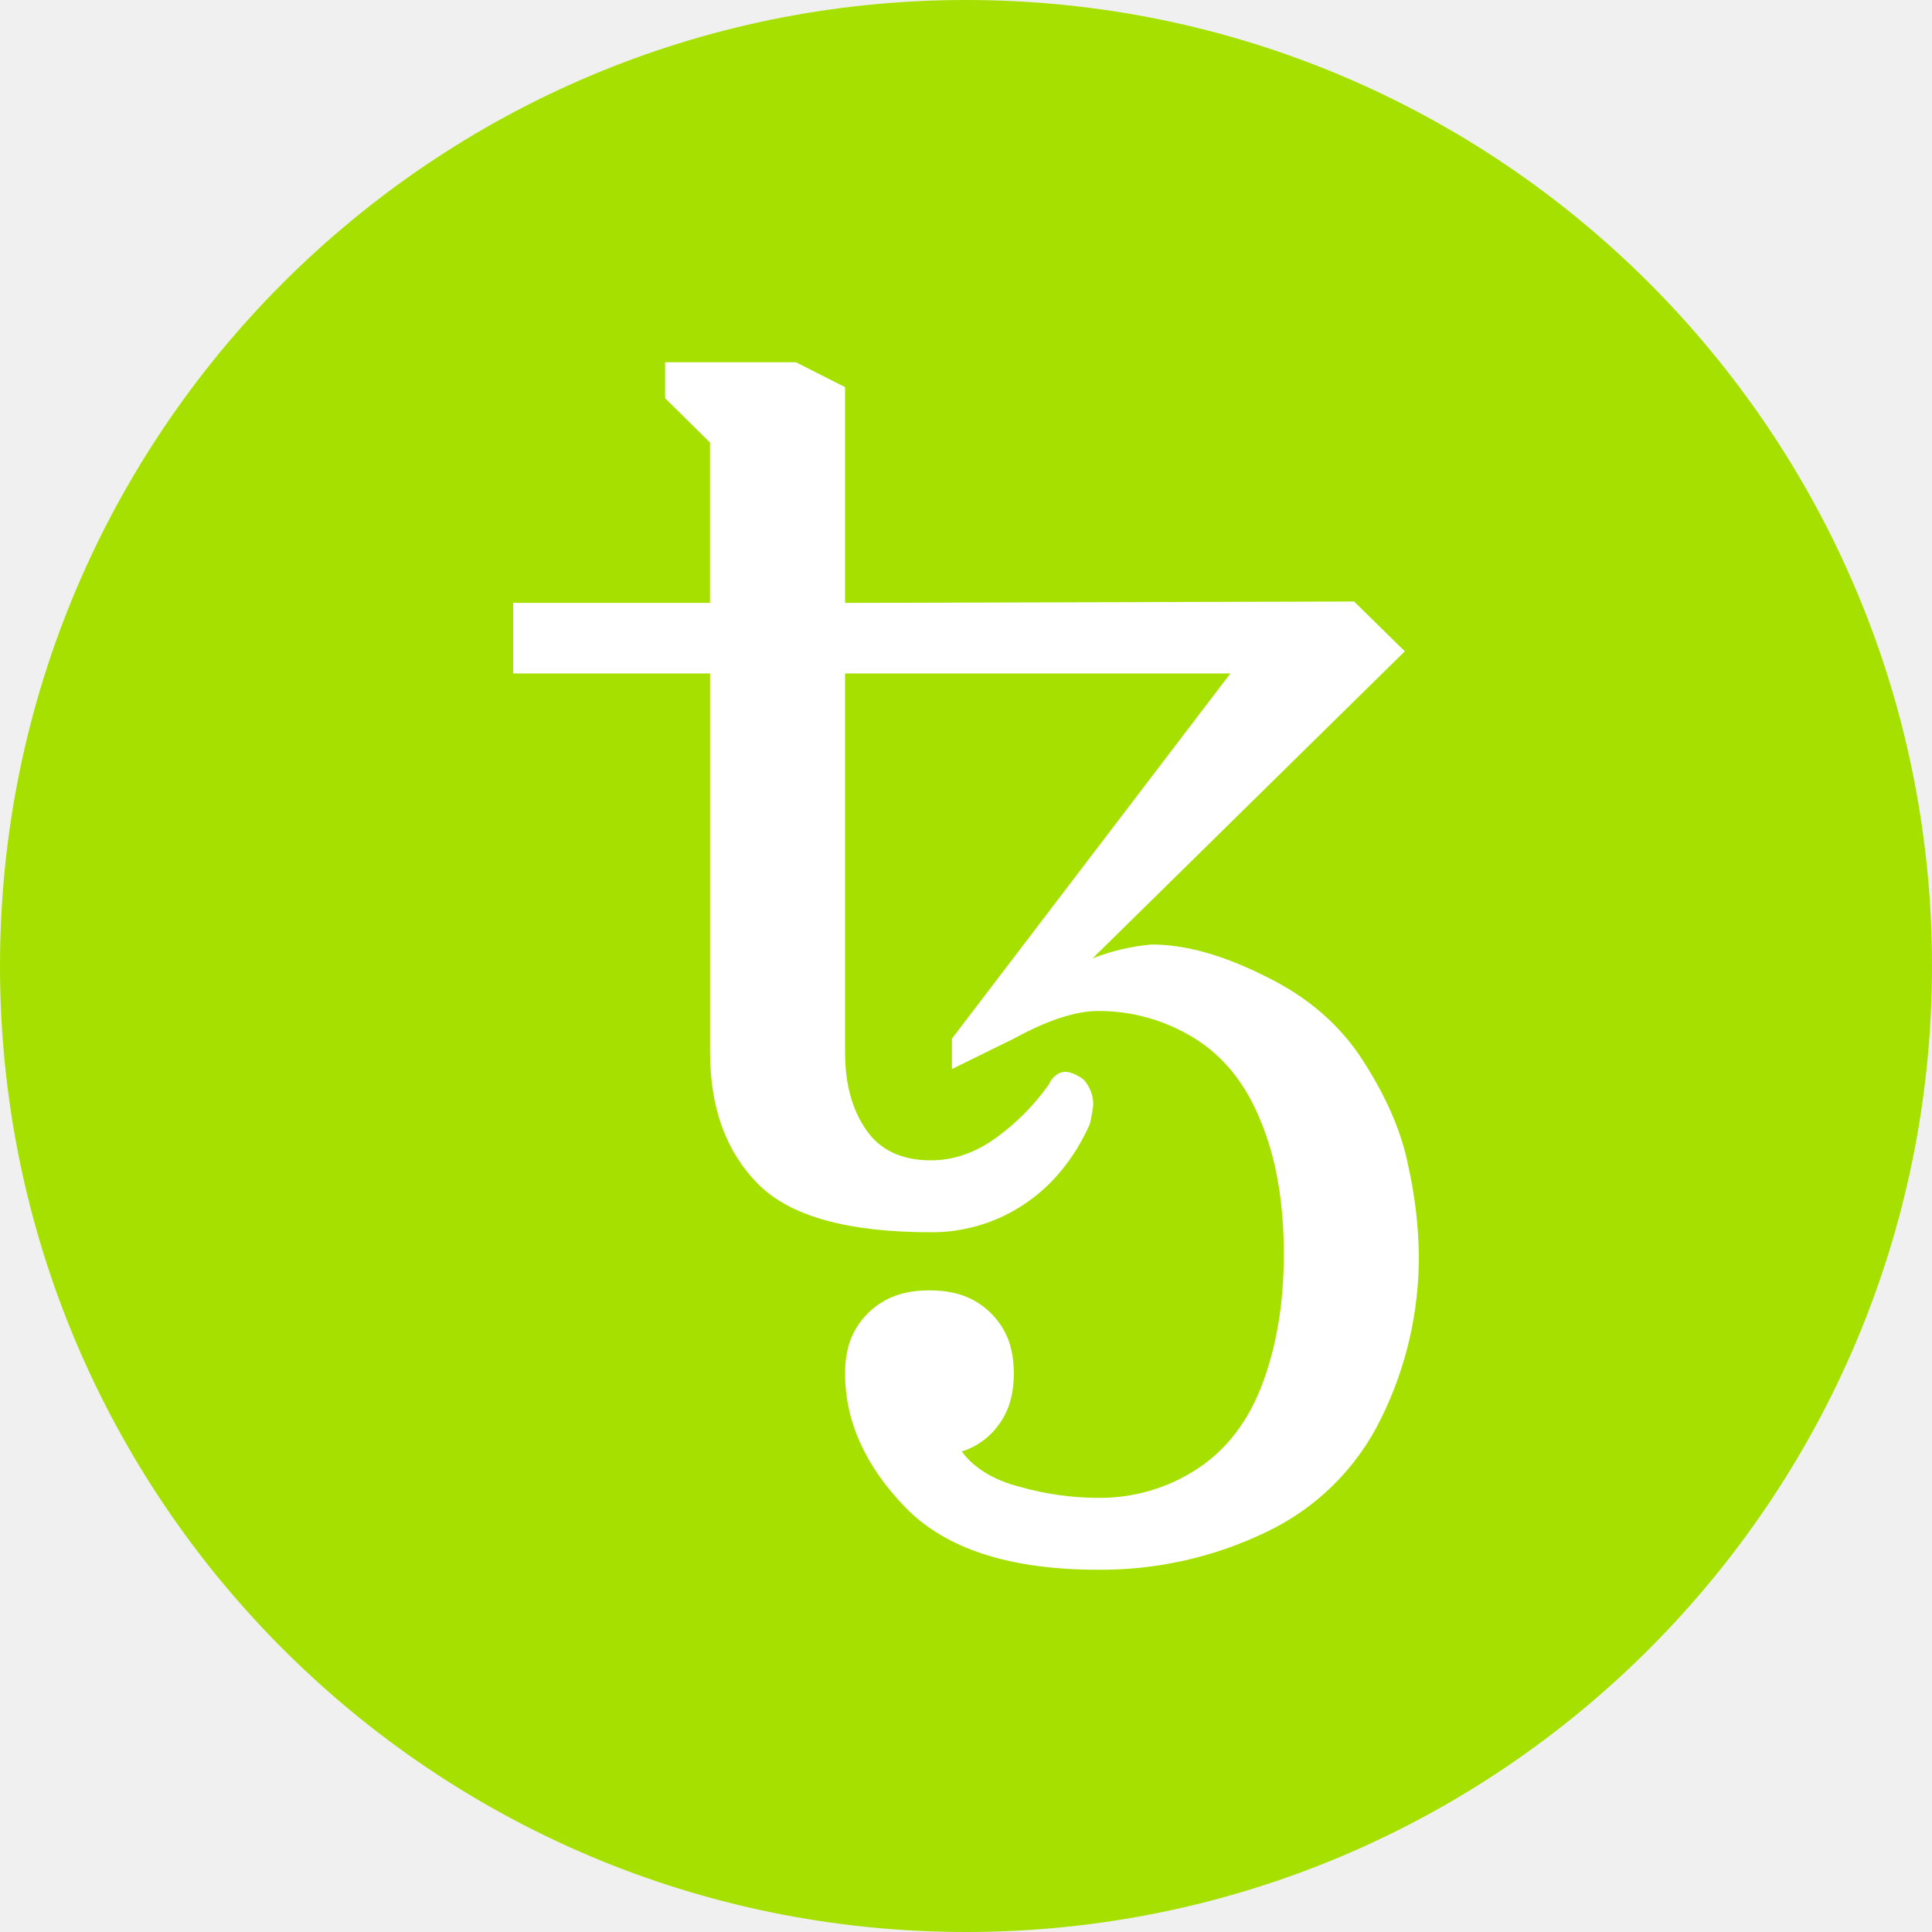
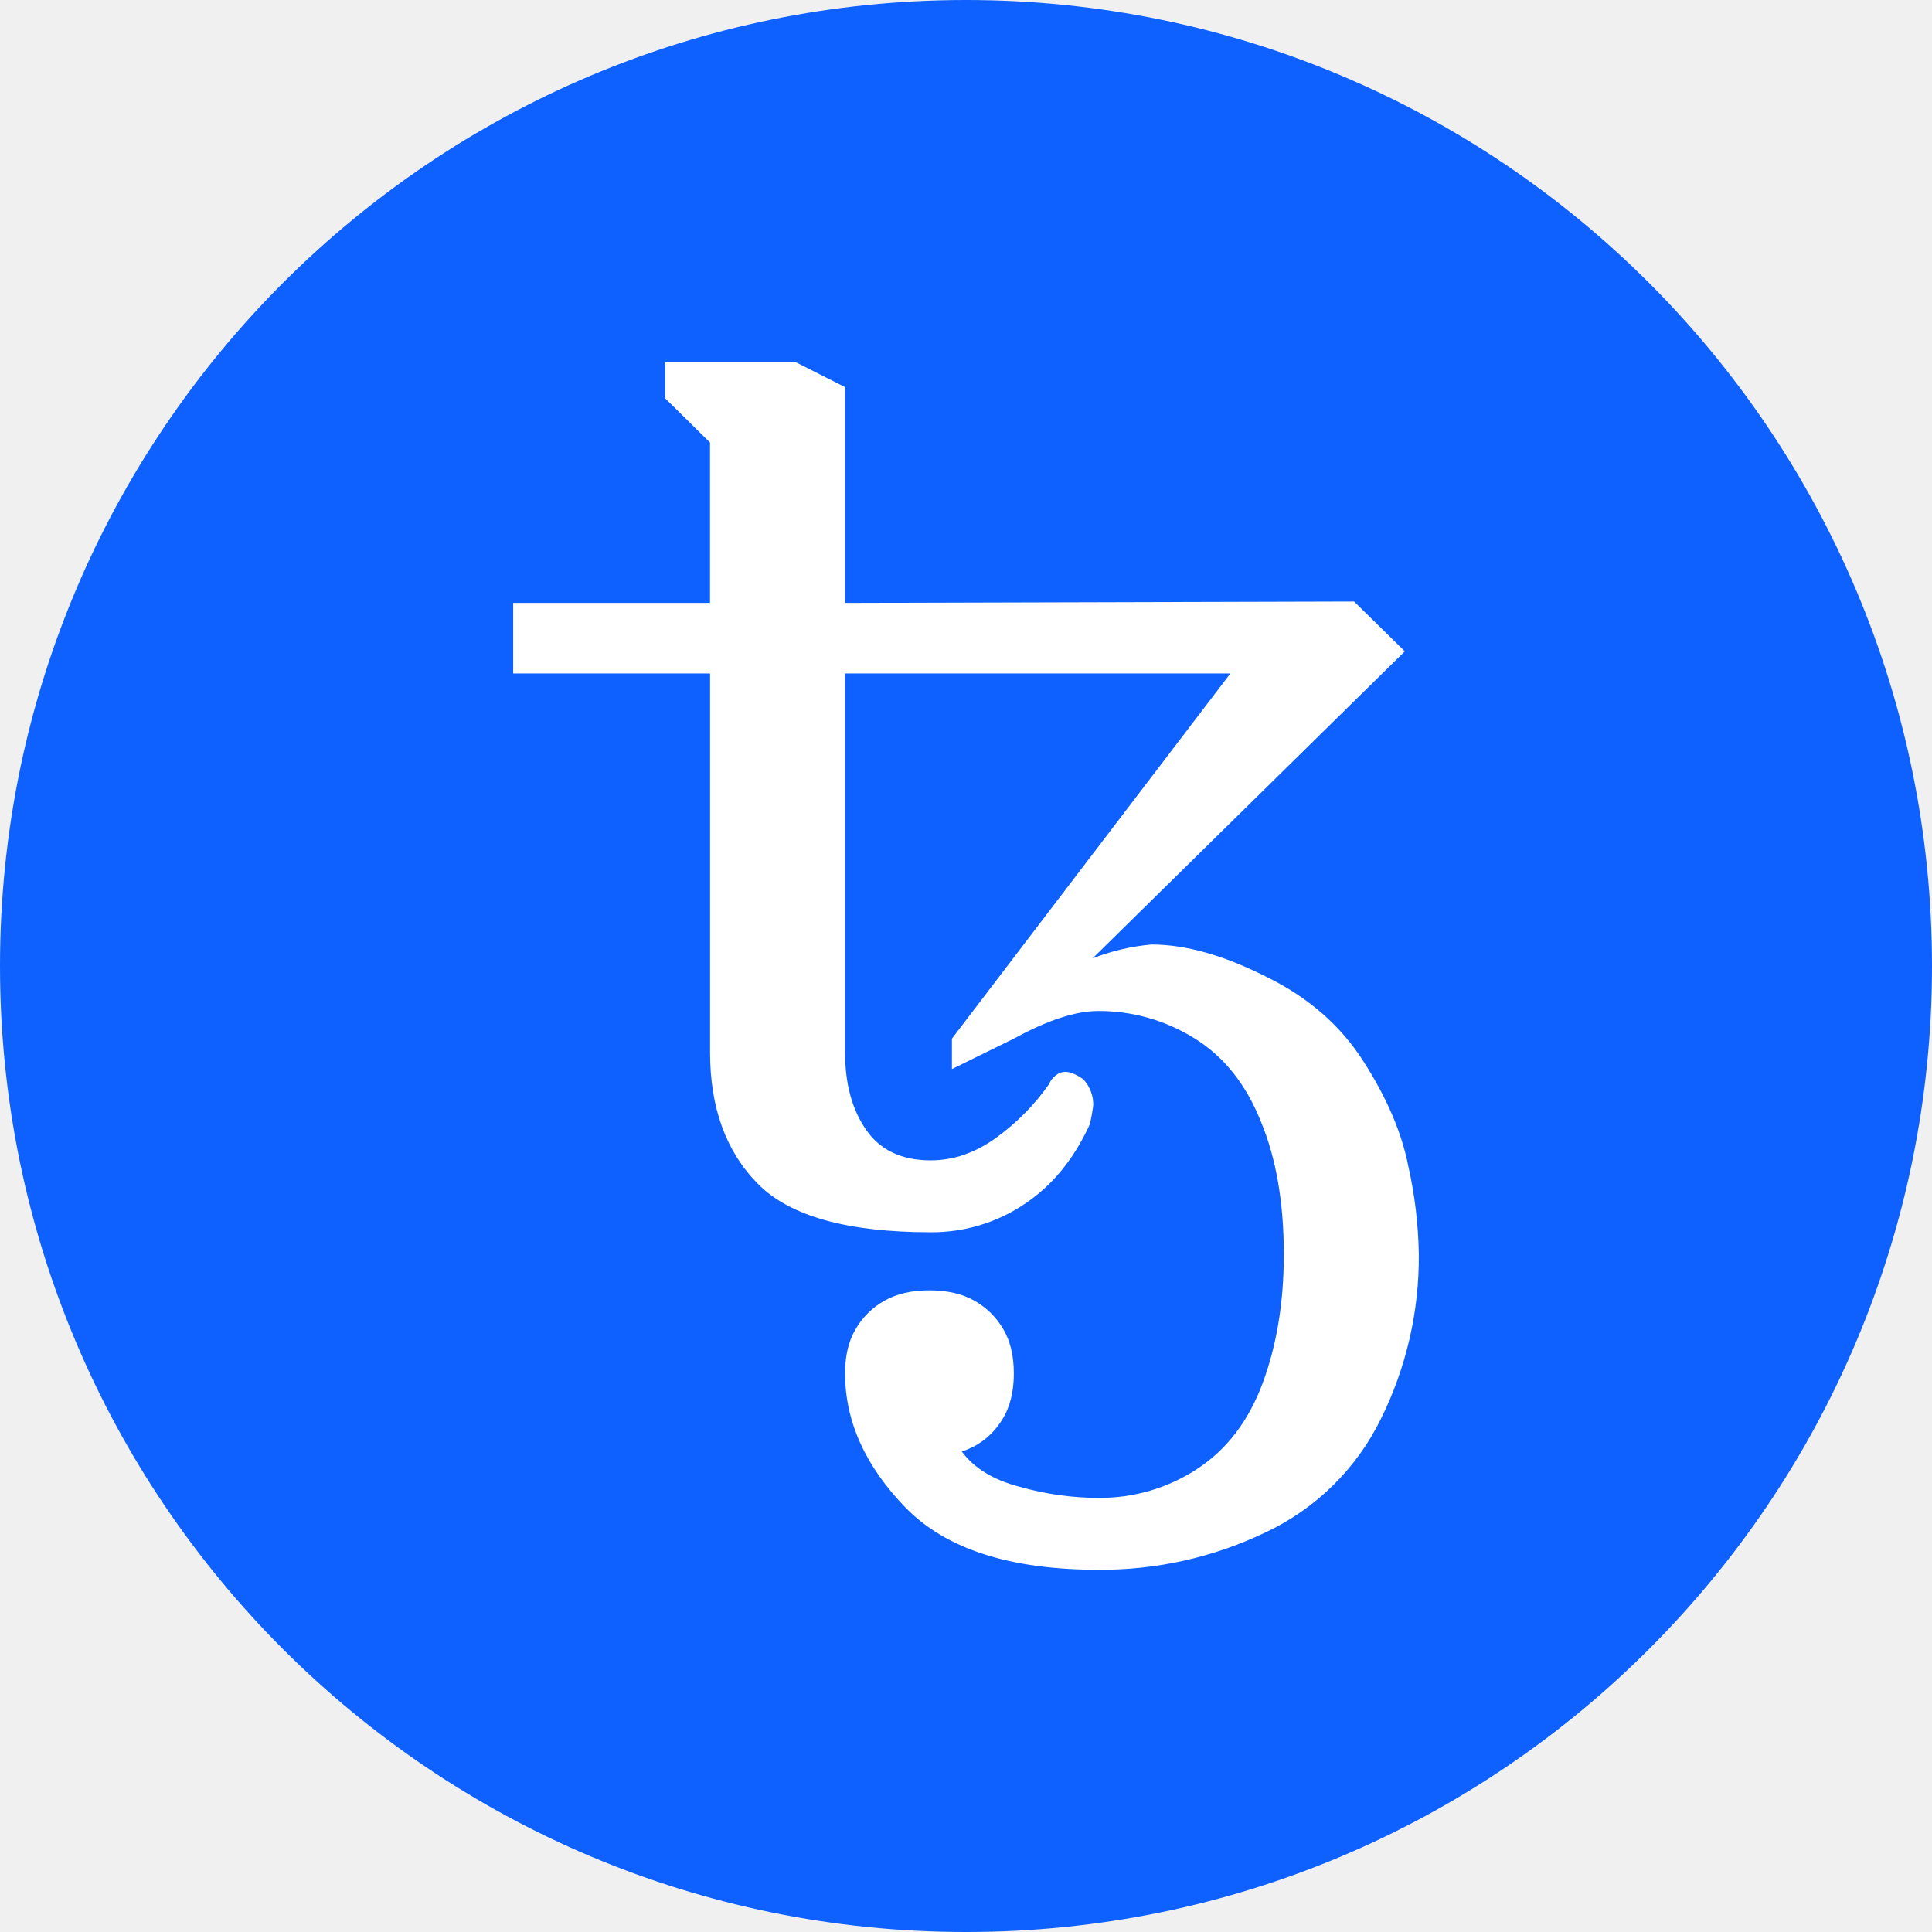
<svg xmlns="http://www.w3.org/2000/svg" viewBox="0 0 32 32">
  <g fill="none" fill-rule="evenodd">
-     <circle cx="16" cy="16" r="16" fill="#A6E000" />
+     <circle cx="16" cy="16" r="16" fill="#0F61FF" />
    <path fill="#FFF" d="M18.19 26c-1.46 0-2.524-.344-3.192-1.03-.667-.688-1.001-1.429-1.001-2.223 0-.29.058-.535.175-.733a1.27 1.27 0 01.477-.47c.202-.114.45-.172.745-.172s.544.058.746.172c.202.115.36.271.477.47.117.198.175.443.175.733 0 .351-.085.637-.256.859a1.184 1.184 0 01-.606.435c.202.275.52.47.955.584.435.123.87.184 1.304.184a2.93 2.93 0 001.643-.481c.489-.321.85-.795 1.082-1.42.233-.627.35-1.337.35-2.131 0-.863-.128-1.6-.384-2.211-.249-.619-.618-1.077-1.107-1.375a2.99 2.99 0 00-1.584-.446c-.372 0-.838.152-1.397.458l-1.025.504v-.504l4.612-6.048h-6.382v6.277c0 .52.116.947.35 1.283.232.336.59.504 1.07.504.373 0 .73-.122 1.072-.367a3.76 3.76 0 00.885-.893.342.342 0 01.117-.15.236.236 0 01.151-.056c.086 0 .186.042.303.125a.619.619 0 01.163.424 2.92 2.92 0 01-.058.321c-.264.58-.63 1.023-1.095 1.329a2.748 2.748 0 01-1.537.458c-1.382 0-2.337-.267-2.865-.802-.528-.534-.792-1.26-.792-2.176v-6.277H8.5V9.986h3.26V7.33l-.744-.734V6h2.166l.815.412v3.574l8.431-.023.84.825-5.172 5.086a3.51 3.51 0 01.978-.23c.56 0 1.188.176 1.887.528.707.343 1.25.817 1.63 1.42.381.596.626 1.169.734 1.719a7.16 7.16 0 01.175 1.466 6.02 6.02 0 01-.629 2.726 4.037 4.037 0 01-1.91 1.878A6.291 6.291 0 0118.19 26z" />
  </g>
</svg>
